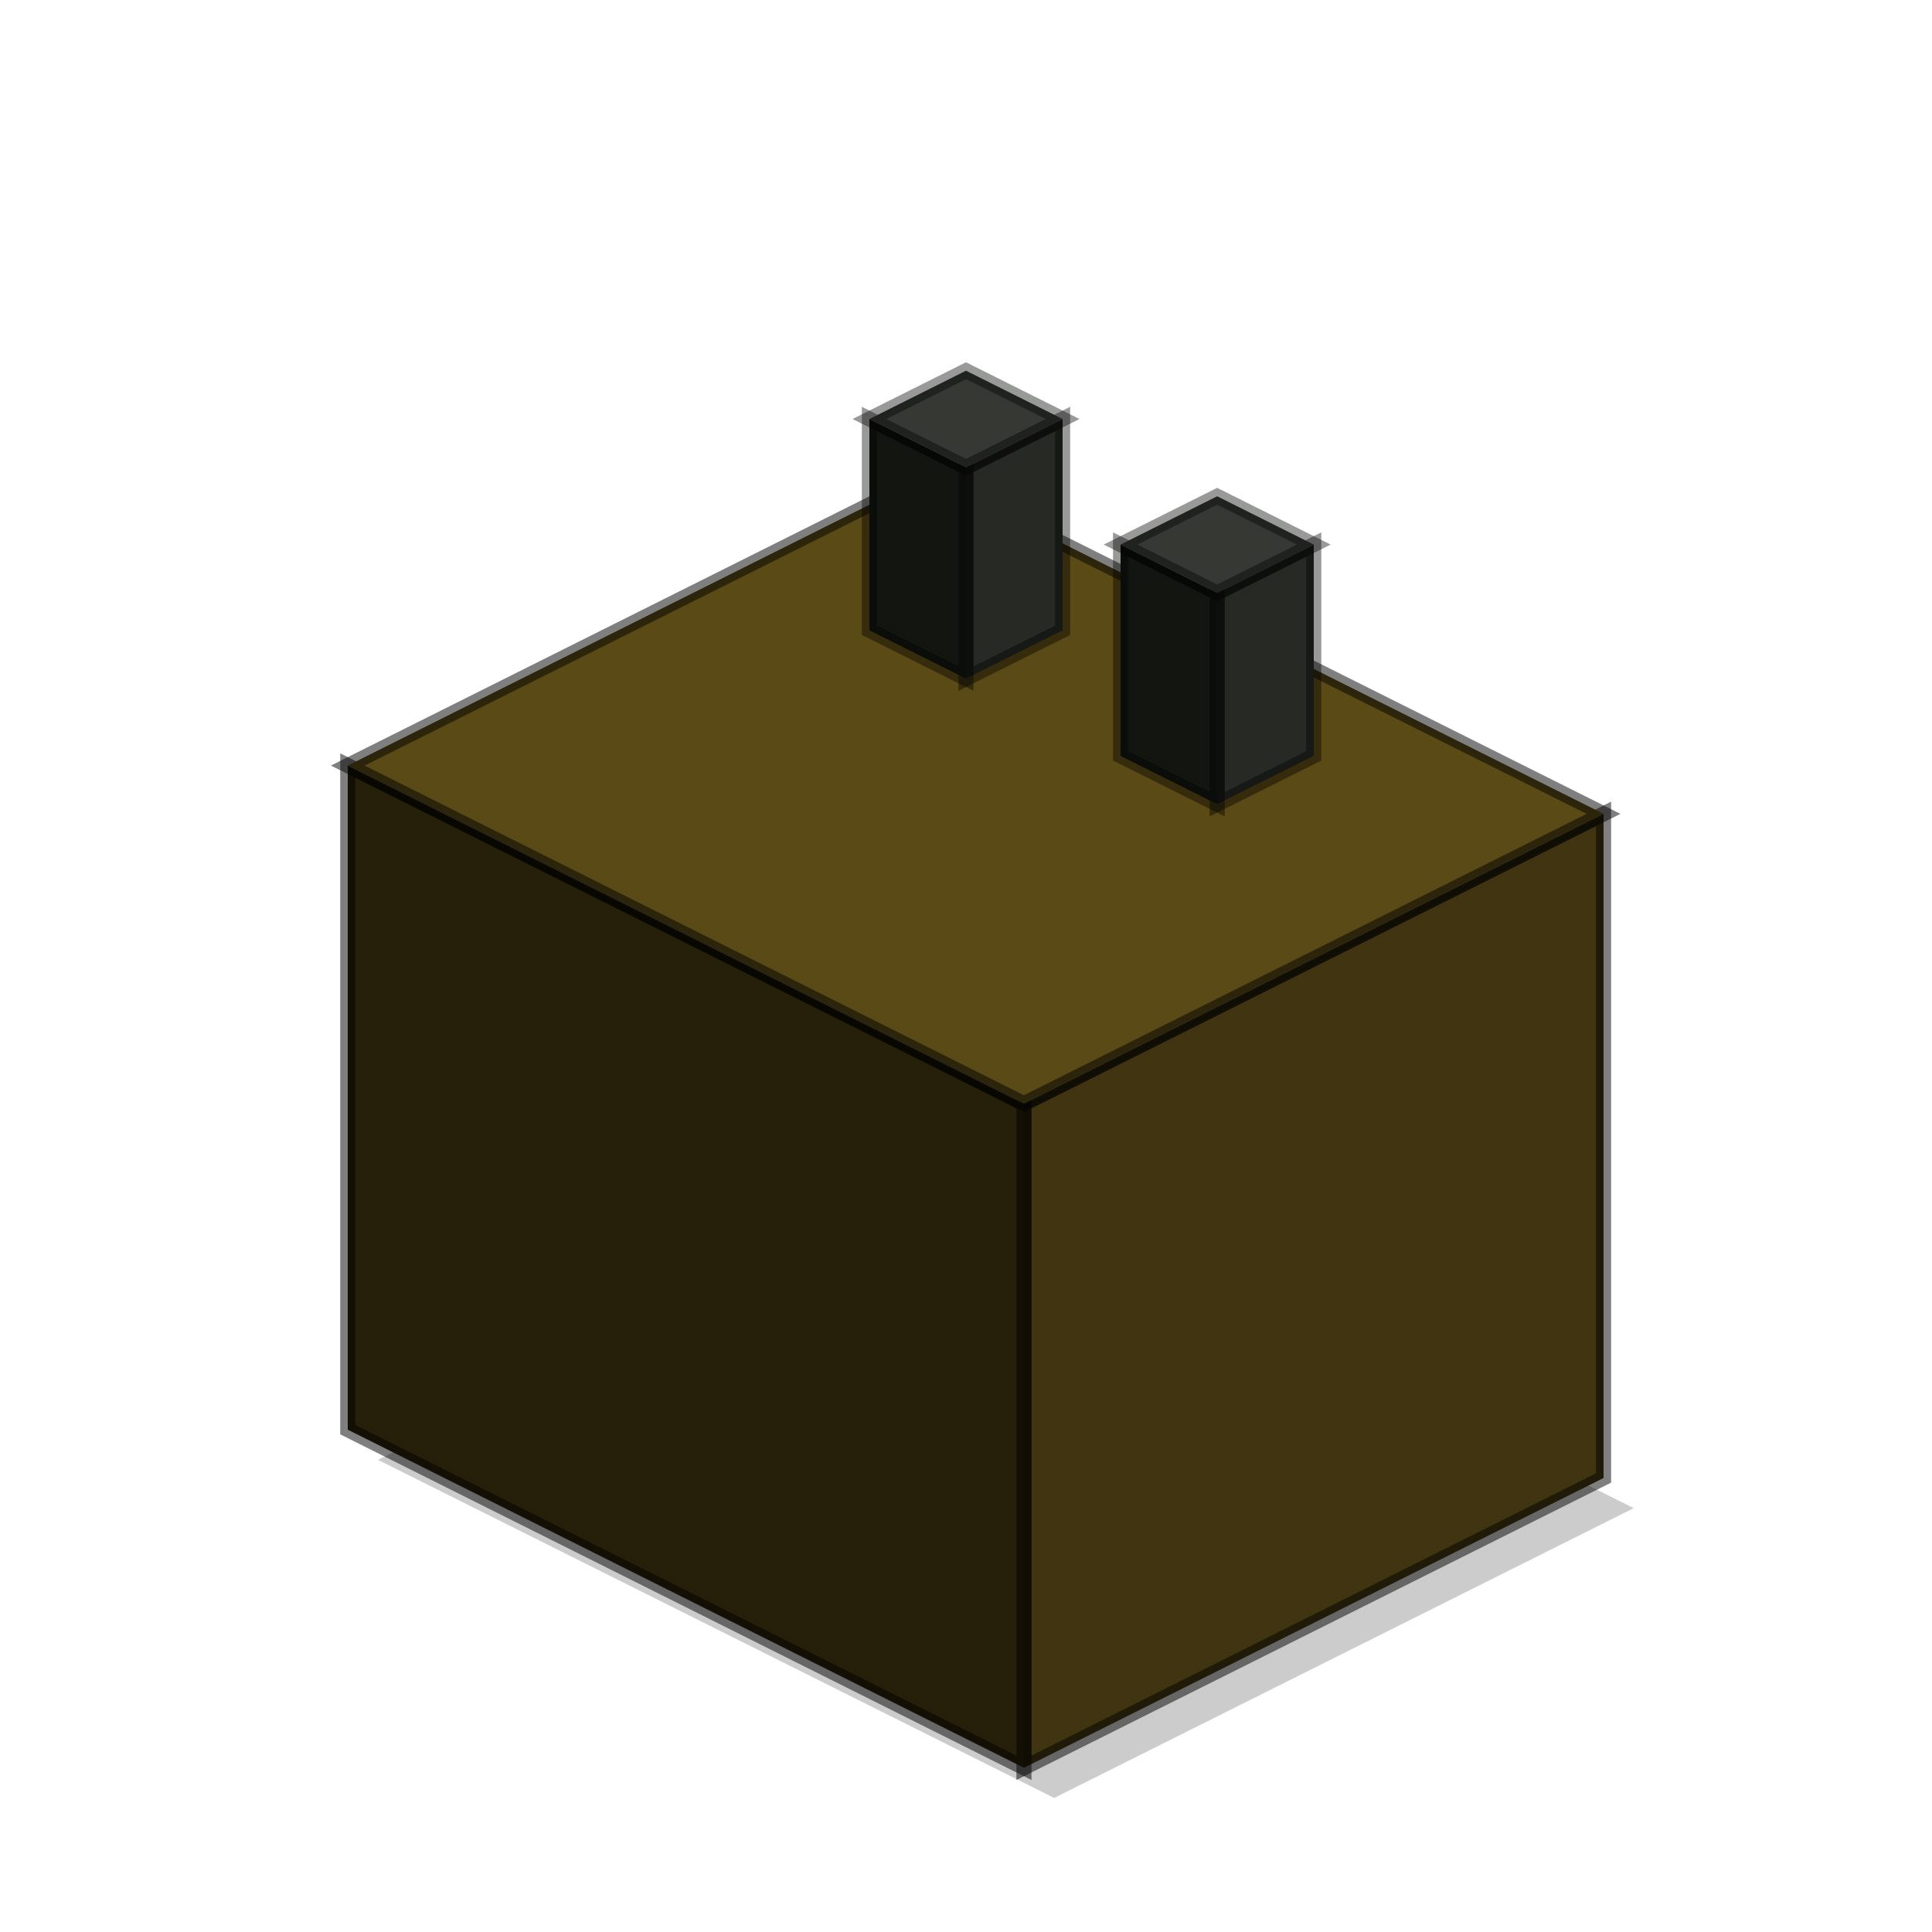
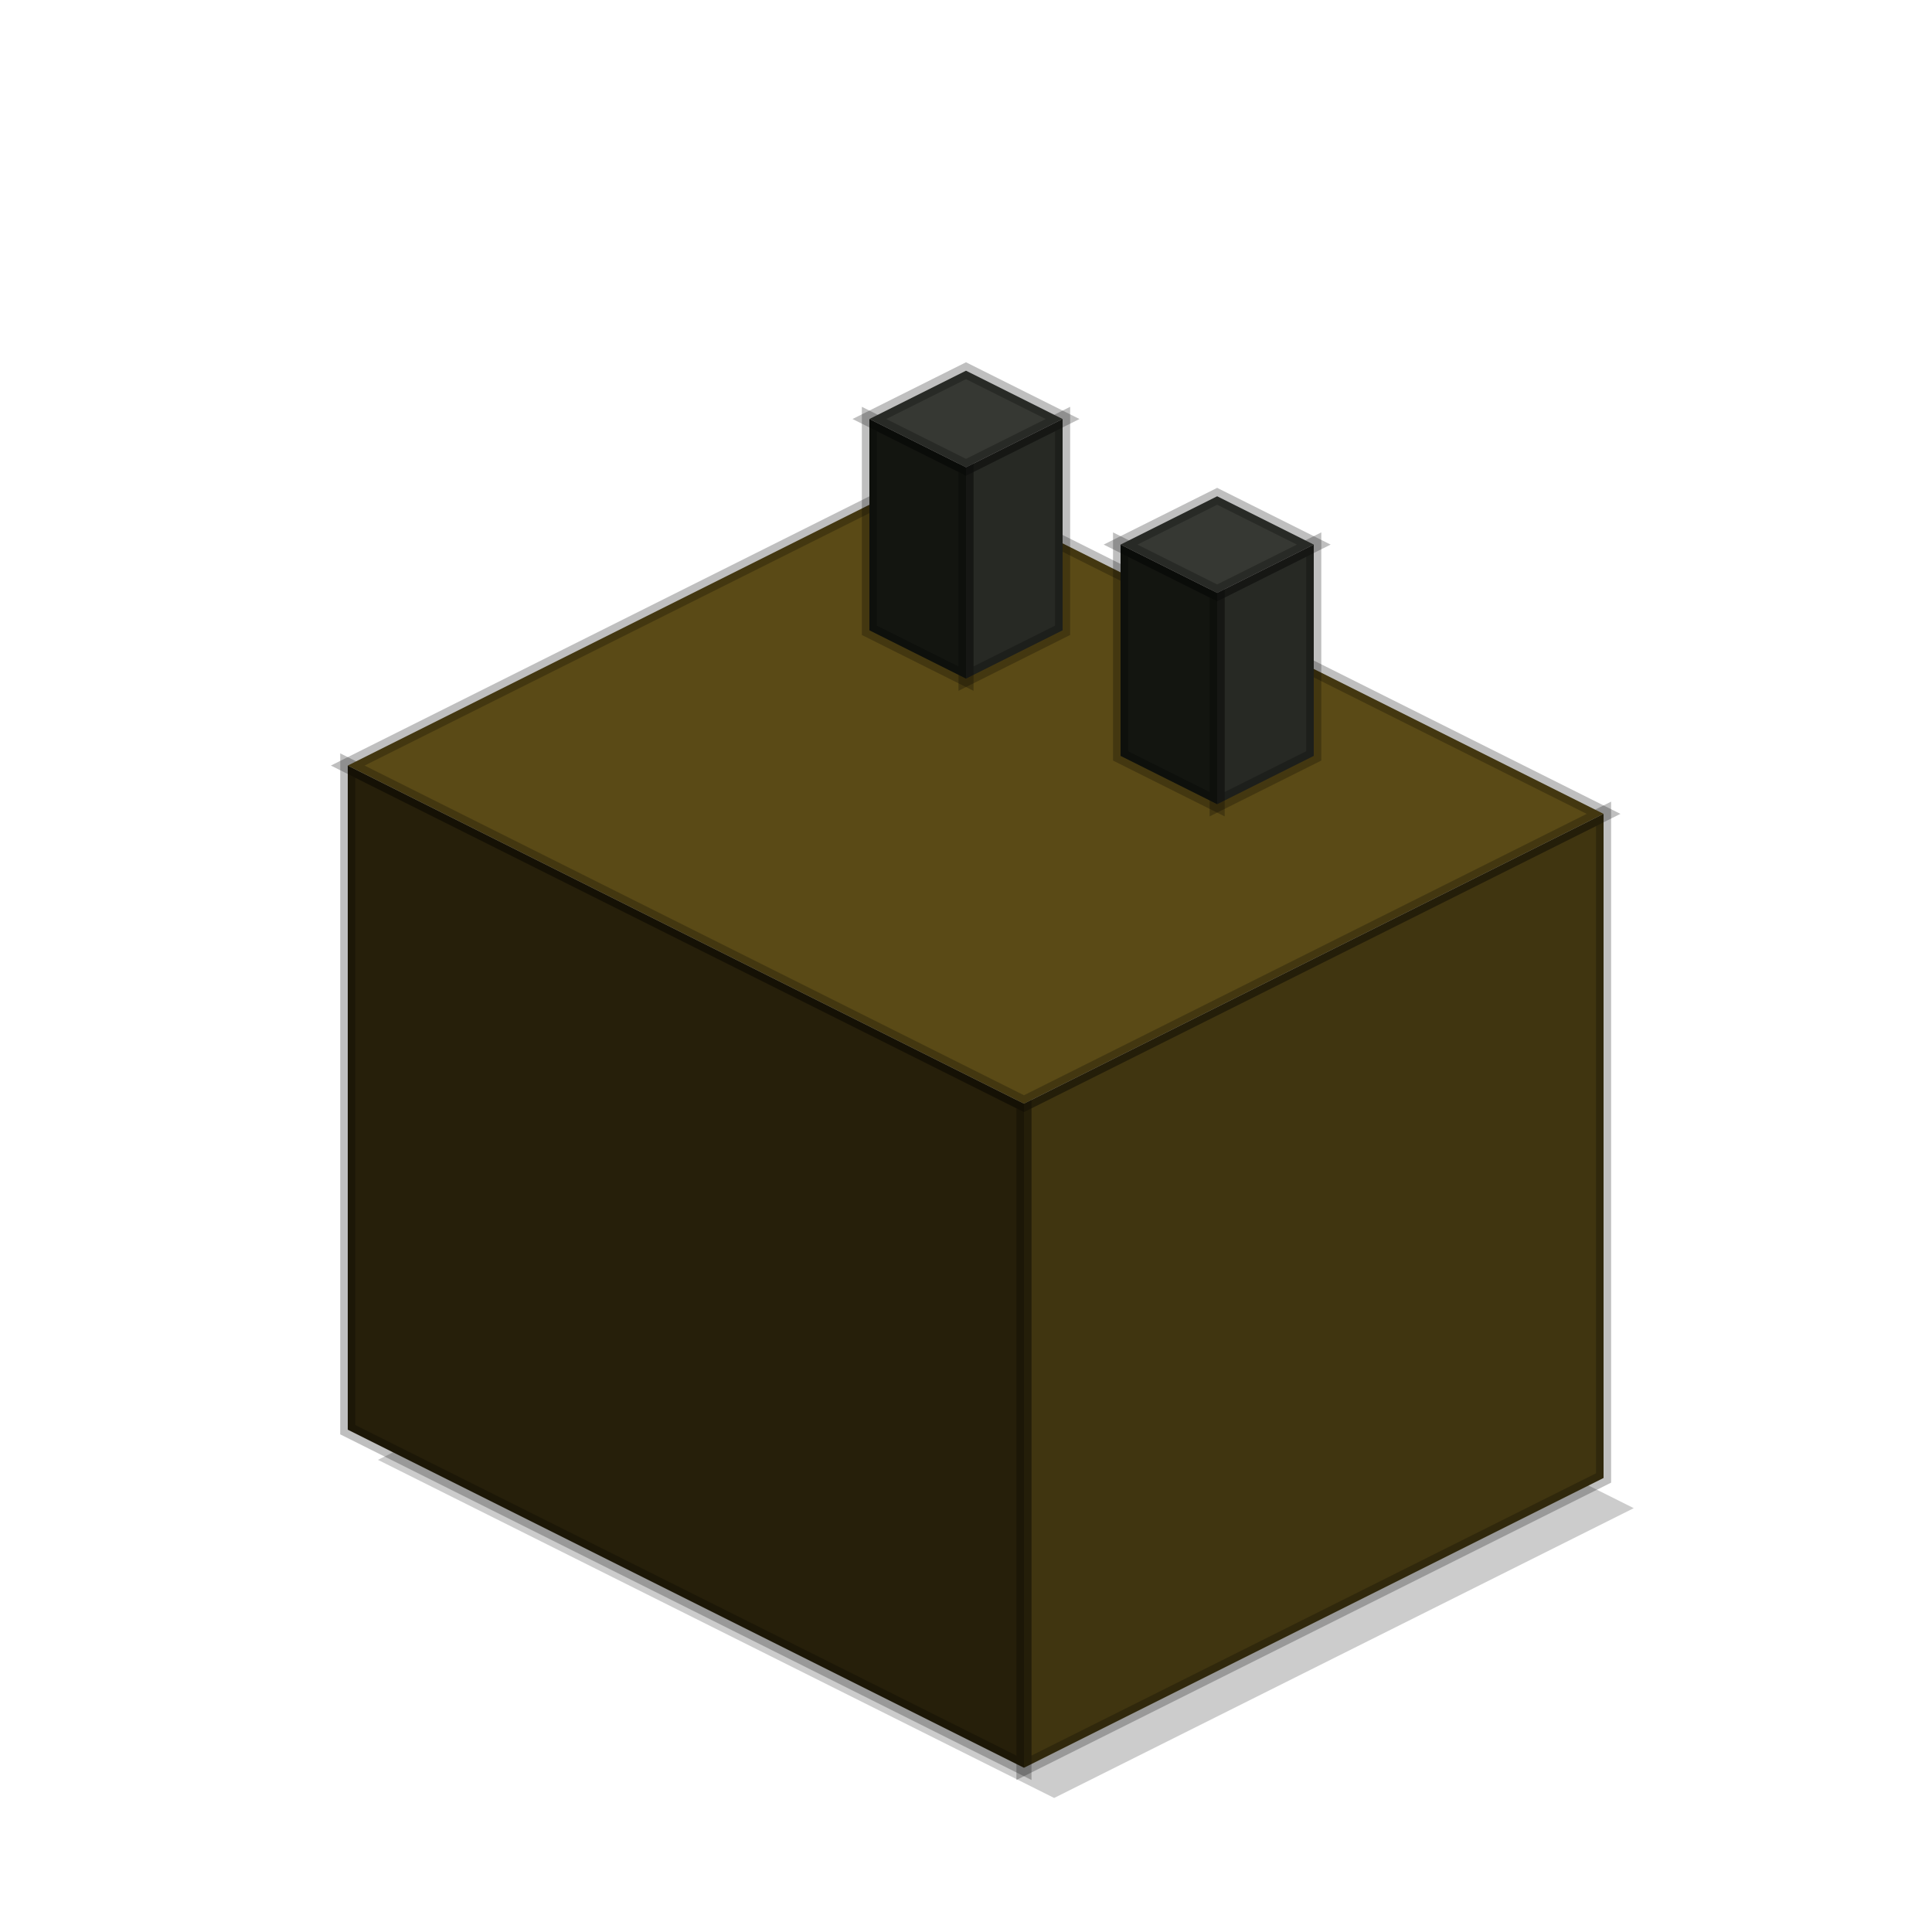
<svg xmlns="http://www.w3.org/2000/svg" version="1.1" width="128" height="128">
  <defs />
  <g>
    <path d="M63.44,77.52 L108.24,99.92 L69.84,119.12 L25.04,96.72 Z" fill="rgb(0,0,0)" fill-opacity="0.2" />
    <path d="M106.24,97.92 L67.84,117.12 L67.84,73.12 L106.24,53.92 Z" fill="#403510" />
-     <path d="M106.24,97.92 L67.84,117.12 L67.84,73.12 L106.24,53.92 Z" fill="none" stroke="rgb(0,0,0)" stroke-opacity="0.5" stroke-width="1" />
+     <path d="M106.24,97.92 L67.84,117.12 L67.84,73.12 L106.24,53.92 Z" fill="none" stroke="rgb(0,0,0)" stroke-opacity="0.25" stroke-width="1" />
    <path d="M23.04,94.72 L67.84,117.12 L67.84,73.12 L23.04,50.72 Z" fill="#261f0a" />
-     <path d="M23.04,94.72 L67.84,117.12 L67.84,73.12 L23.04,50.72 Z" fill="none" stroke="rgb(0,0,0)" stroke-opacity="0.5" stroke-width="1" />
+     <path d="M23.04,94.72 L67.84,117.12 L67.84,73.12 L23.04,50.72 Z" fill="none" stroke="rgb(0,0,0)" stroke-opacity="0.25" stroke-width="1" />
    <path d="M61.44,31.52 L106.24,53.92 L67.84,73.12 L23.04,50.72 Z" fill="#5a4a16" />
-     <path d="M61.44,31.52 L106.24,53.92 L67.84,73.12 L23.04,50.72 Z" fill="none" stroke="rgb(0,0,0)" stroke-opacity="0.5" stroke-width="1" />
+     <path d="M61.44,31.52 L106.24,53.92 L67.84,73.12 L23.04,50.72 Z" fill="none" stroke="rgb(0,0,0)" stroke-opacity="0.25" stroke-width="1" />
    <path d="M70.4,41.76 L64,44.96 L64,30.96 L70.4,27.76 Z" fill="rgb(39,41,36)" />
-     <path d="M70.4,41.76 L64,44.96 L64,30.96 L70.4,27.76 Z" fill="none" stroke="rgb(0,0,0)" stroke-opacity="0.4" stroke-width="1" />
+     <path d="M70.4,41.76 L64,44.96 L64,30.96 L70.4,27.76 Z" fill="none" stroke="rgb(0,0,0)" stroke-opacity="0.25" stroke-width="1" />
    <path d="M57.6,41.76 L64,44.96 L64,30.96 L57.6,27.76 Z" fill="rgb(19,21,16)" />
-     <path d="M57.6,41.76 L64,44.96 L64,30.96 L57.6,27.76 Z" fill="none" stroke="rgb(0,0,0)" stroke-opacity="0.4" stroke-width="1" />
+     <path d="M57.6,41.76 L64,44.96 L64,30.96 L57.6,27.76 Z" fill="none" stroke="rgb(0,0,0)" stroke-opacity="0.25" stroke-width="1" />
    <path d="M64,24.56 L70.4,27.76 L64,30.96 L57.6,27.76 Z" fill="#363833" />
-     <path d="M64,24.56 L70.4,27.76 L64,30.96 L57.6,27.76 Z" fill="none" stroke="rgb(0,0,0)" stroke-opacity="0.4" stroke-width="1" />
+     <path d="M64,24.56 L70.4,27.76 L64,30.96 L57.6,27.76 Z" fill="none" stroke="rgb(0,0,0)" stroke-opacity="0.25" stroke-width="1" />
    <path d="M87.04,50.08 L80.64,53.28 L80.64,39.28 L87.04,36.08 Z" fill="rgb(39,41,36)" />
-     <path d="M87.04,50.08 L80.64,53.28 L80.64,39.28 L87.04,36.08 Z" fill="none" stroke="rgb(0,0,0)" stroke-opacity="0.4" stroke-width="1" />
+     <path d="M87.04,50.08 L80.64,53.28 L80.64,39.28 L87.04,36.08 Z" fill="none" stroke="rgb(0,0,0)" stroke-opacity="0.25" stroke-width="1" />
    <path d="M74.24,50.08 L80.64,53.28 L80.64,39.28 L74.24,36.08 Z" fill="rgb(19,21,16)" />
-     <path d="M74.24,50.08 L80.64,53.28 L80.64,39.28 L74.24,36.08 Z" fill="none" stroke="rgb(0,0,0)" stroke-opacity="0.4" stroke-width="1" />
+     <path d="M74.24,50.08 L80.64,53.28 L80.64,39.28 L74.24,36.08 Z" fill="none" stroke="rgb(0,0,0)" stroke-opacity="0.25" stroke-width="1" />
    <path d="M80.64,32.88 L87.04,36.08 L80.64,39.28 L74.24,36.08 Z" fill="#363833" />
-     <path d="M80.64,32.88 L87.04,36.08 L80.64,39.28 L74.24,36.08 Z" fill="none" stroke="rgb(0,0,0)" stroke-opacity="0.4" stroke-width="1" />
+     <path d="M80.64,32.88 L87.04,36.08 L80.64,39.28 L74.24,36.08 Z" fill="none" stroke="rgb(0,0,0)" stroke-opacity="0.25" stroke-width="1" />
  </g>
</svg>
